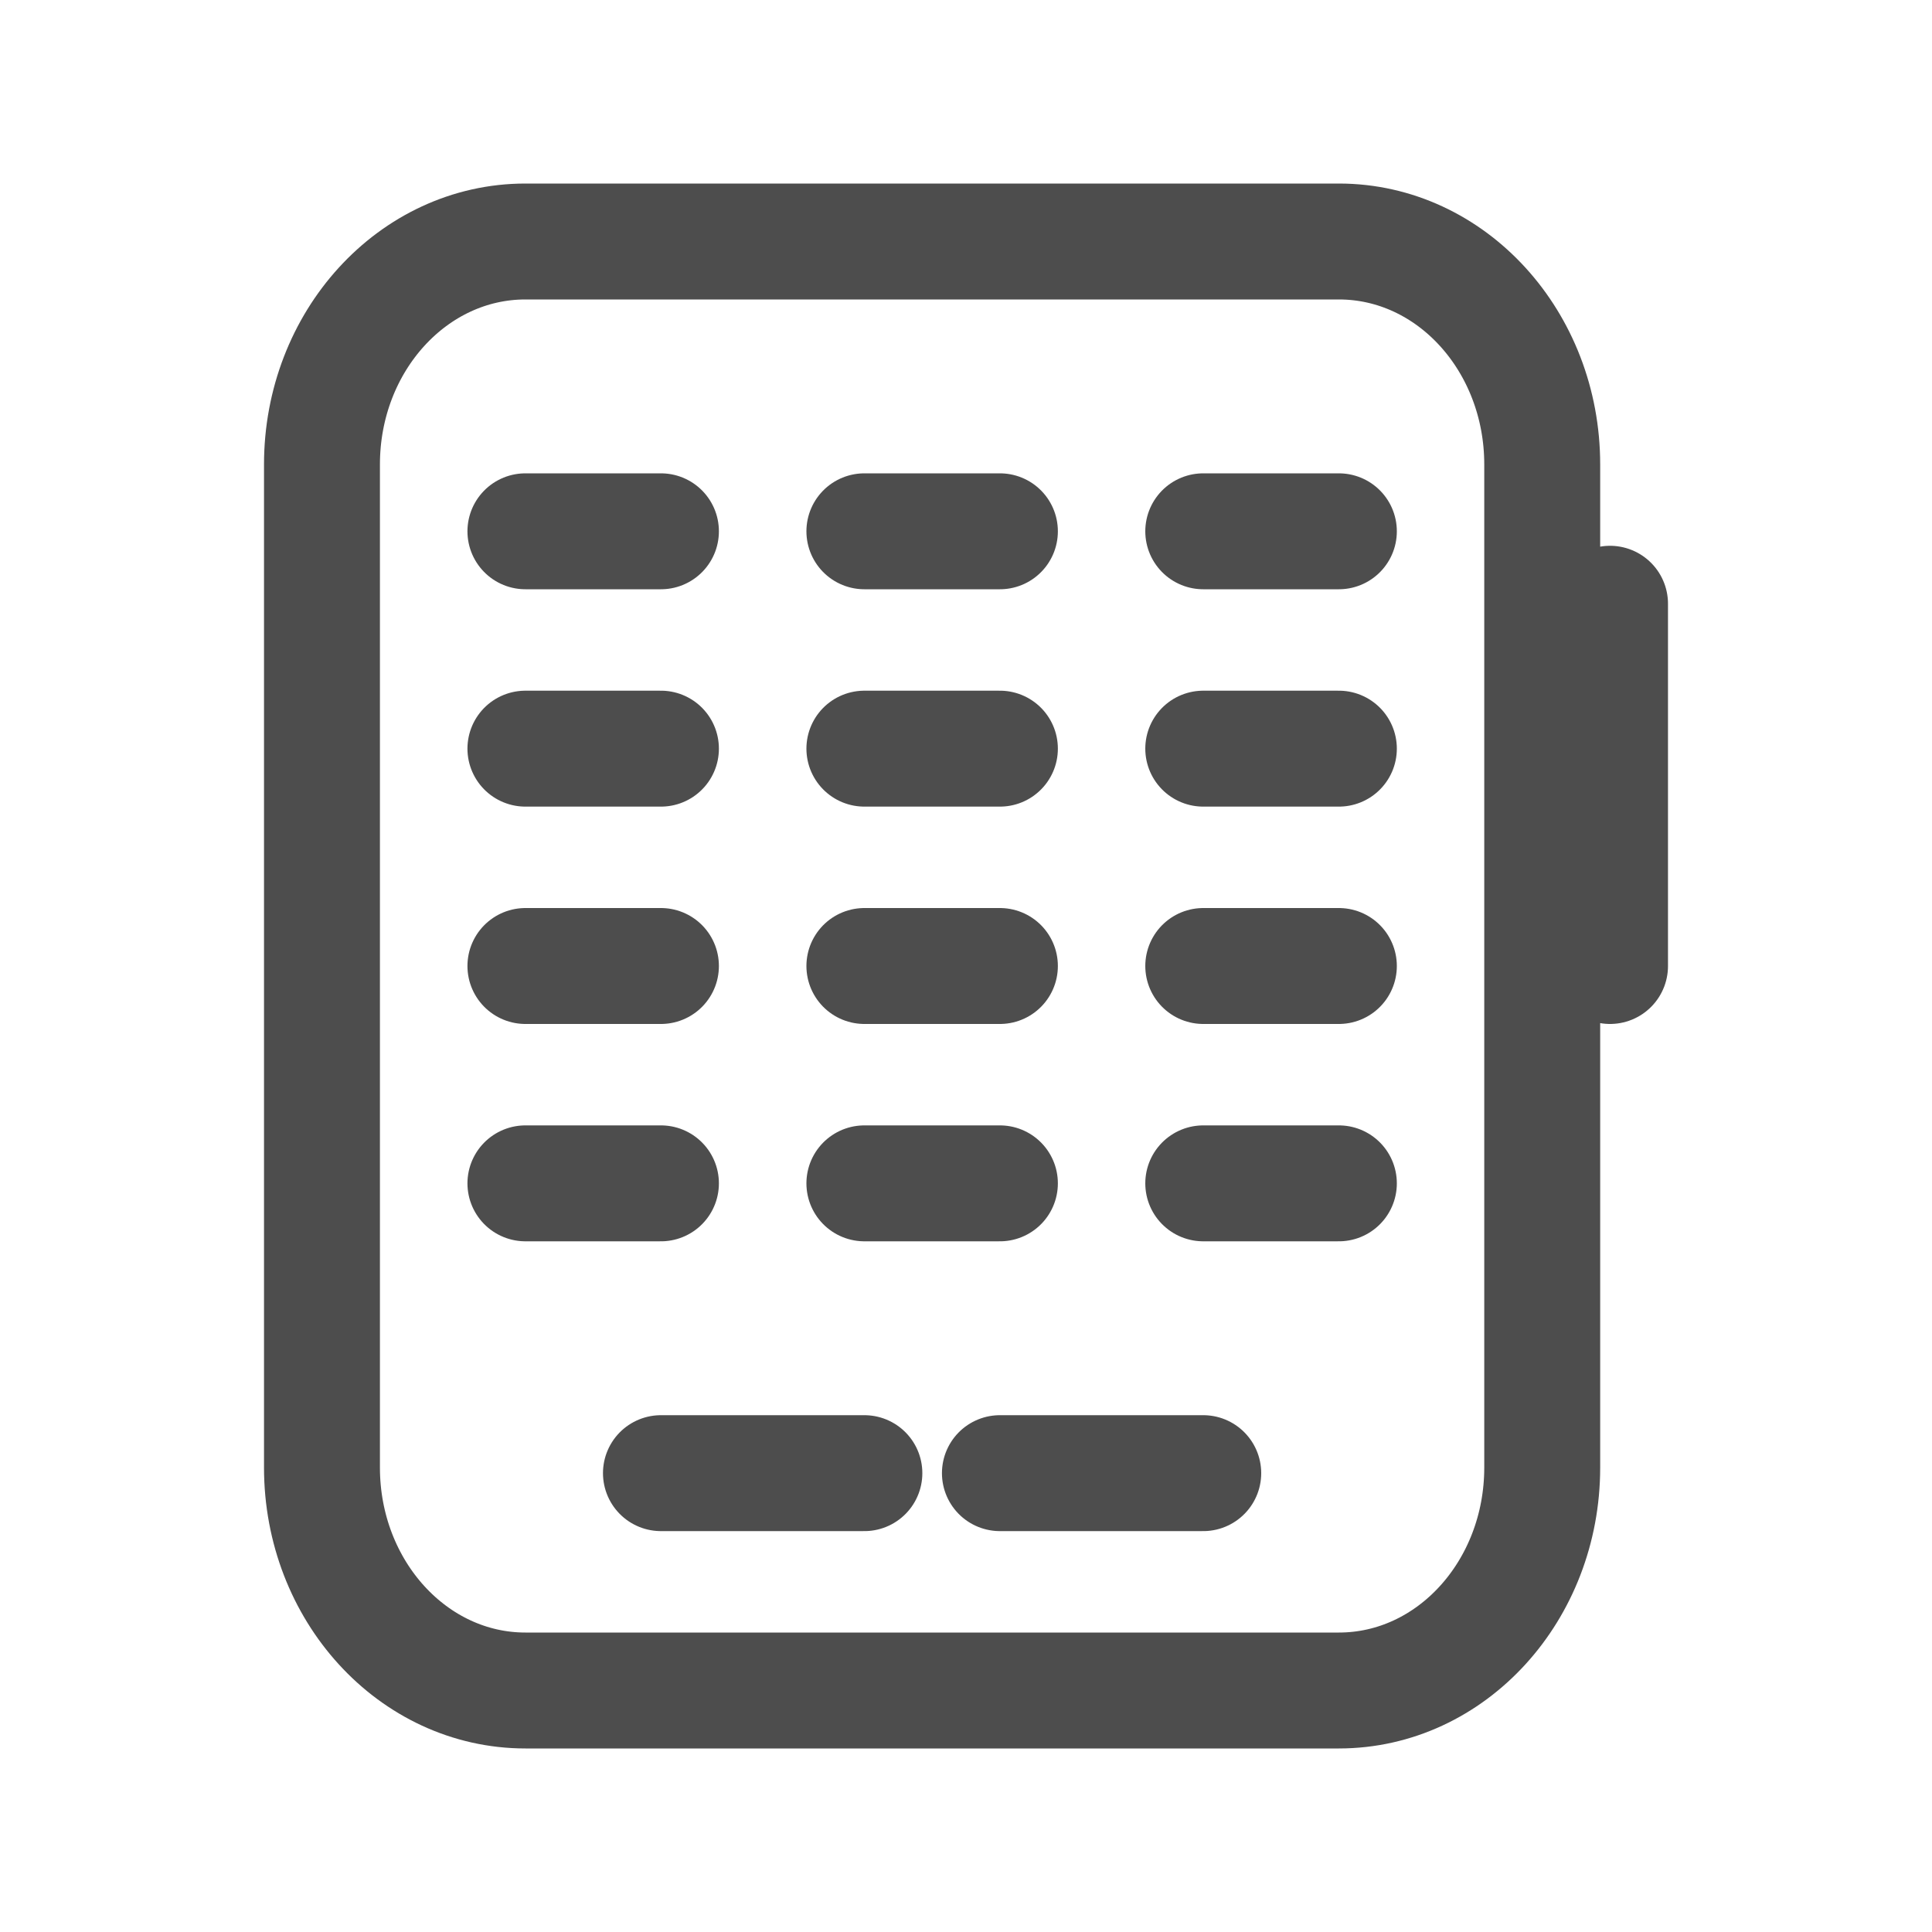
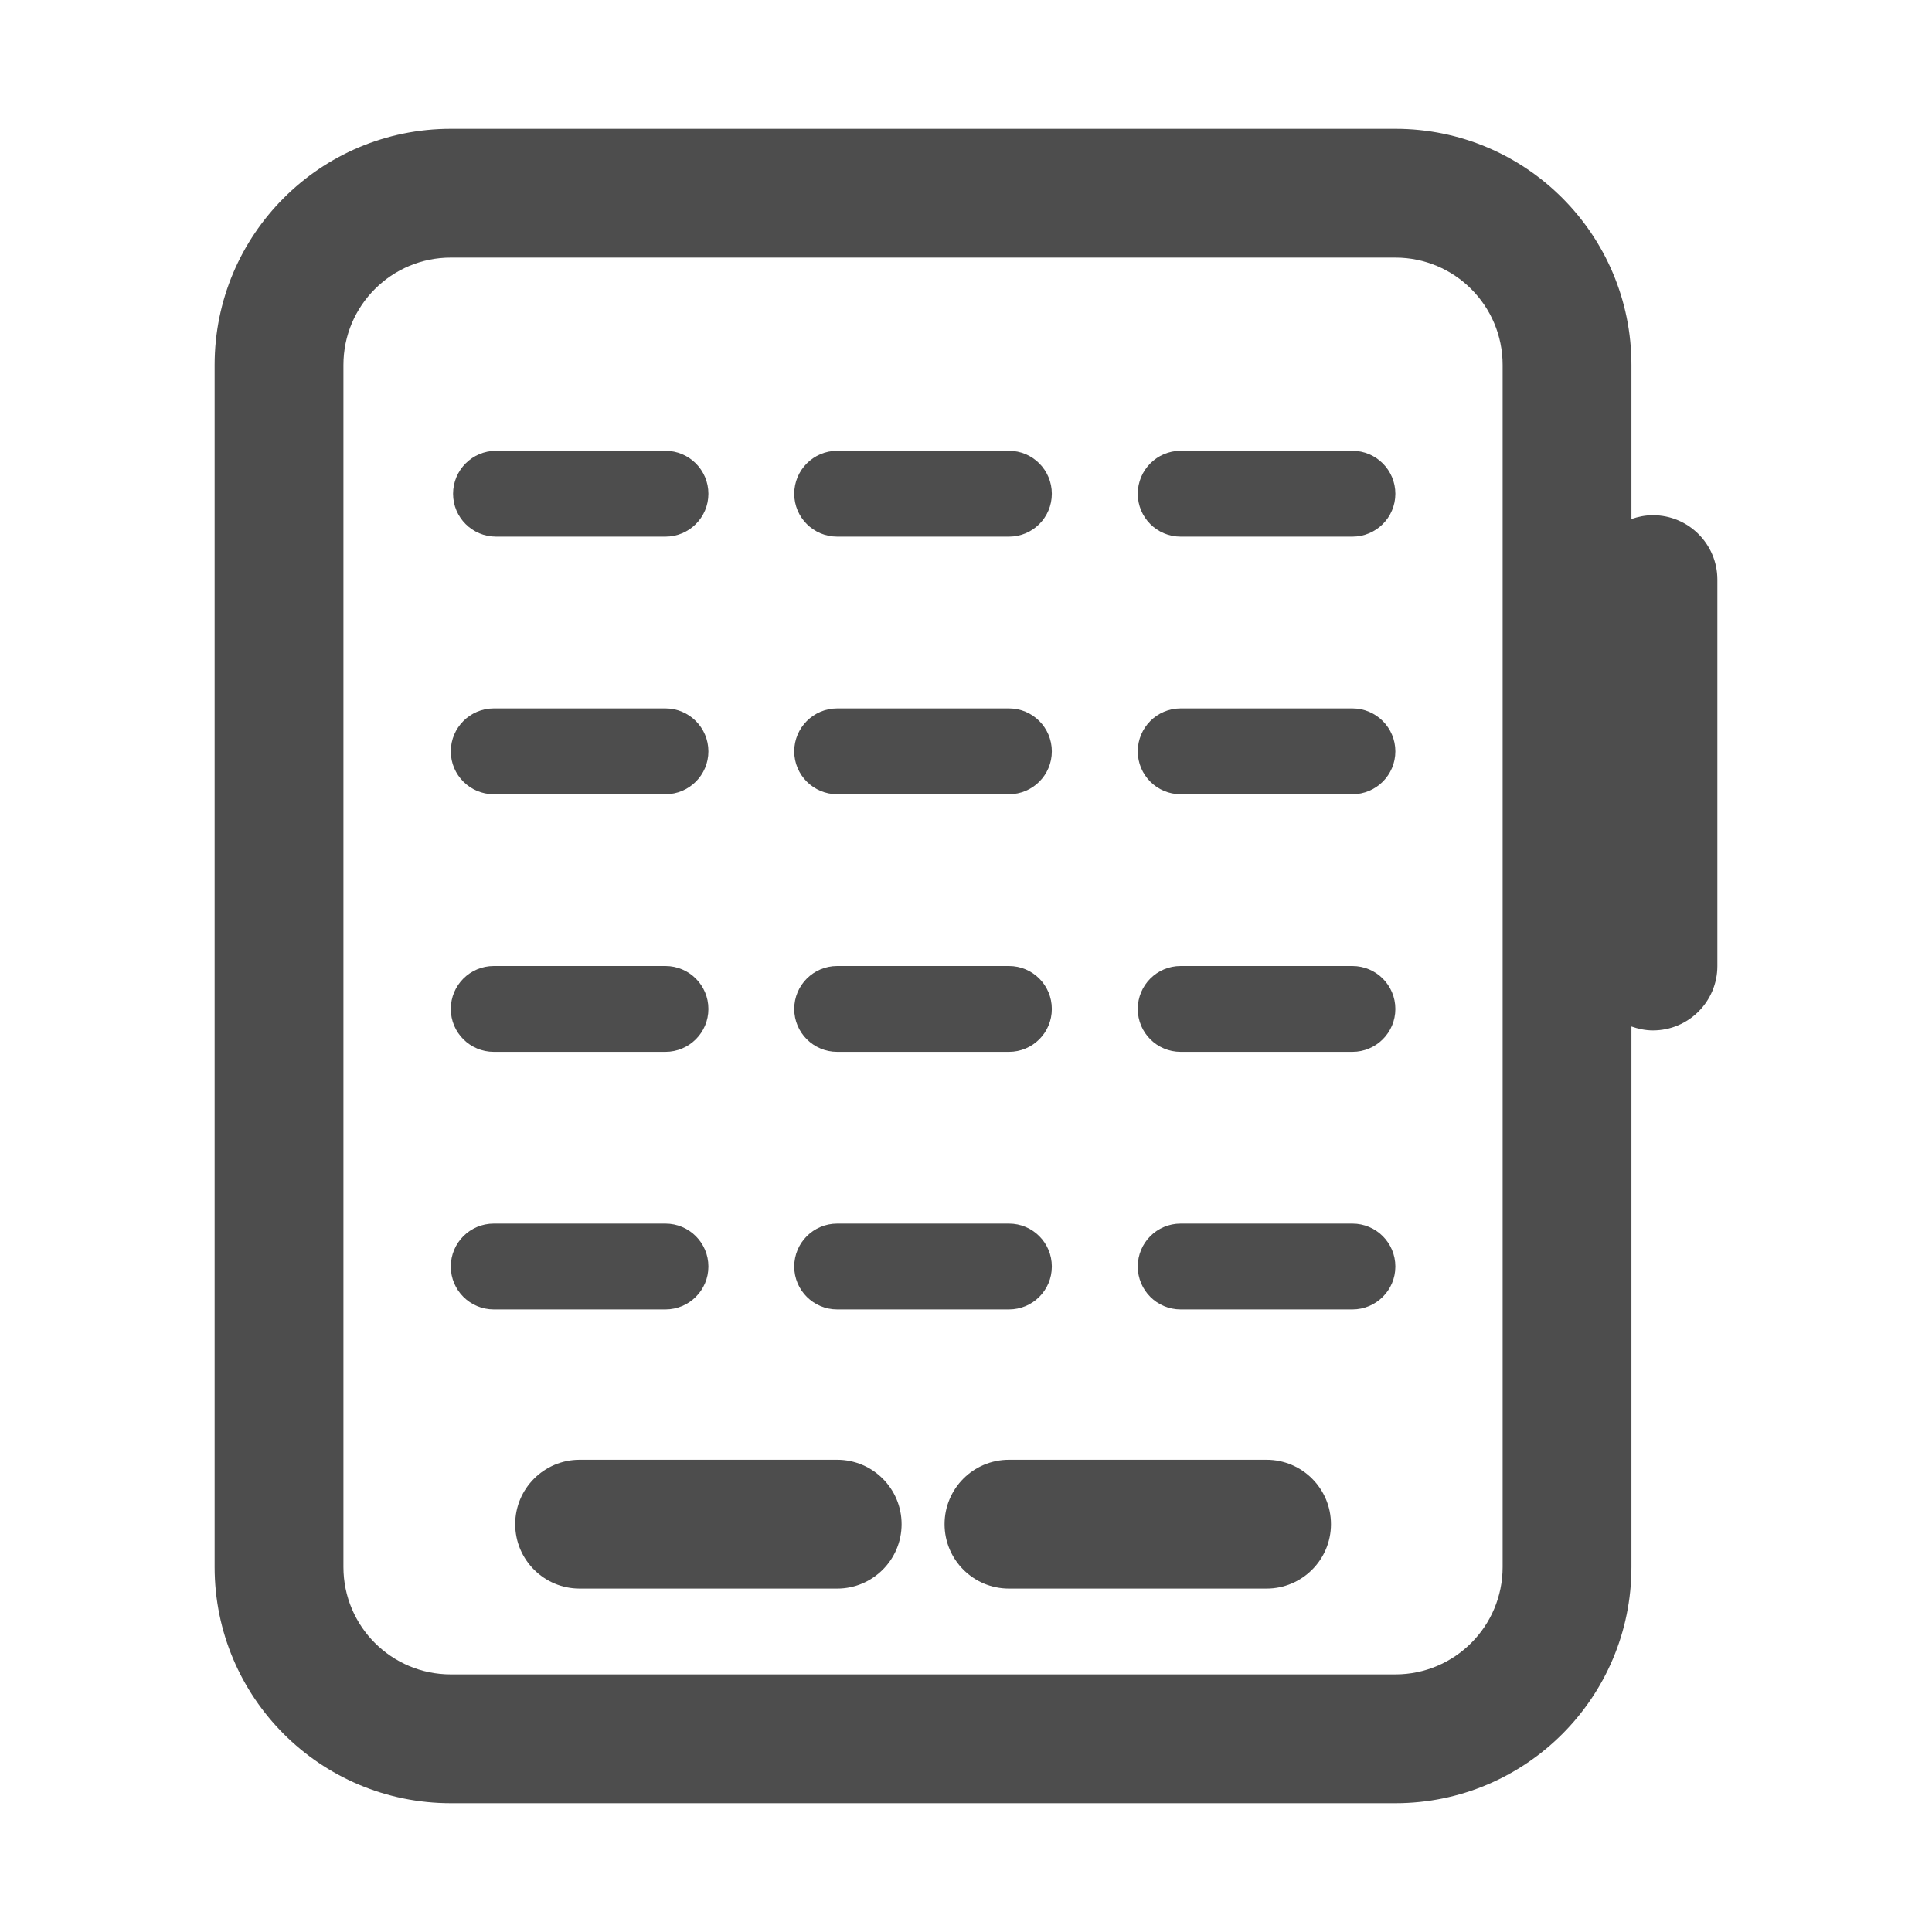
- <svg xmlns="http://www.w3.org/2000/svg" width="20" height="20" viewBox="0 0 20 20" fill="none">
-   <path d="M6.842 15.25H8.948M10.351 15.25H12.456M5.439 5.5H6.842M5.439 7.75H6.842M5.439 12.25H6.842M5.439 10H6.842M8.948 5.5H10.351M8.948 7.75H10.351M8.948 12.25H10.351M8.948 10H10.351M12.456 5.5H13.86M12.456 7.75H13.86M12.456 12.25H13.86M12.456 10H13.86M16.667 6.25V10M15.965 4.808V15.192C15.965 16.467 15.023 17.5 13.86 17.5H5.439C4.276 17.5 3.333 16.467 3.333 15.192V4.808C3.333 3.533 4.276 2.5 5.439 2.5H13.86C15.023 2.5 15.965 3.533 15.965 4.808Z" stroke="#4D4D4D" stroke-width="1.2" stroke-linecap="round" />
+ <svg xmlns="http://www.w3.org/2000/svg" width="20" height="20" viewBox="415.458 8.625 17.084 18.75" fill="none">
+   <path d="M422.75 22.792C423.095 22.792 423.375 23.072 423.375 23.417C423.375 23.762 423.095 24.042 422.75 24.042H420.25C419.905 24.042 419.625 23.762 419.625 23.417C419.625 23.072 419.905 22.792 420.25 22.792H422.75Z" fill="#4D4D4D" />
+   <path d="M426.917 22.792C427.262 22.792 427.542 23.072 427.542 23.417C427.542 23.762 427.262 24.042 426.917 24.042H424.417C424.071 24.042 423.792 23.762 423.792 23.417C423.792 23.072 424.071 22.792 424.417 22.792H426.917Z" fill="#4D4D4D" />
+   <path d="M421.083 20.5C421.313 20.5 421.5 20.686 421.5 20.917C421.5 21.147 421.313 21.333 421.083 21.333H419.417C419.187 21.333 419 21.147 419 20.917C419 20.686 419.187 20.5 419.417 20.5H421.083Z" fill="#4D4D4D" />
+   <path d="M424.417 20.5C424.647 20.5 424.833 20.686 424.833 20.917C424.833 21.147 424.647 21.333 424.417 21.333H422.75C422.52 21.333 422.333 21.147 422.333 20.917C422.333 20.686 422.52 20.5 422.75 20.5H424.417Z" fill="#4D4D4D" />
+   <path d="M427.75 20.5C427.98 20.5 428.167 20.686 428.167 20.917C428.167 21.147 427.98 21.333 427.75 21.333H426.083C425.853 21.333 425.667 21.147 425.667 20.917C425.667 20.686 425.853 20.5 426.083 20.5H427.75Z" fill="#4D4D4D" />
+   <path d="M421.083 18C421.313 18 421.5 18.186 421.5 18.417C421.5 18.647 421.313 18.833 421.083 18.833H419.417C419.187 18.833 419 18.647 419 18.417C419 18.186 419.187 18 419.417 18H421.083Z" fill="#4D4D4D" />
+   <path d="M424.417 18C424.647 18 424.833 18.186 424.833 18.417C424.833 18.647 424.647 18.833 424.417 18.833H422.75C422.52 18.833 422.333 18.647 422.333 18.417C422.333 18.186 422.52 18 422.75 18H424.417Z" fill="#4D4D4D" />
+   <path d="M427.75 18C427.98 18 428.167 18.186 428.167 18.417C428.167 18.647 427.98 18.833 427.75 18.833H426.083C425.853 18.833 425.667 18.647 425.667 18.417C425.667 18.186 425.853 18 426.083 18H427.75Z" fill="#4D4D4D" />
+   <path d="M421.083 15.5C421.313 15.5 421.5 15.687 421.5 15.917C421.5 16.147 421.313 16.333 421.083 16.333H419.417C419.187 16.333 419 16.147 419 15.917C419 15.687 419.187 15.5 419.417 15.5H421.083Z" fill="#4D4D4D" />
+   <path d="M424.417 15.5C424.647 15.5 424.833 15.687 424.833 15.917C424.833 16.147 424.647 16.333 424.417 16.333H422.75C422.52 16.333 422.333 16.147 422.333 15.917C422.333 15.687 422.52 15.5 422.75 15.5H424.417Z" fill="#4D4D4D" />
+   <path d="M427.75 15.5C427.98 15.5 428.167 15.687 428.167 15.917C428.167 16.147 427.98 16.333 427.75 16.333H426.083C425.853 16.333 425.667 16.147 425.667 15.917C425.667 15.687 425.853 15.5 426.083 15.5H427.75Z" fill="#4D4D4D" />
+   <path d="M421.083 13C421.313 13 421.5 13.187 421.5 13.417C421.5 13.647 421.313 13.833 421.083 13.833H419.439C419.209 13.833 419.022 13.647 419.022 13.417C419.022 13.187 419.209 13 419.439 13H421.083Z" fill="#4D4D4D" />
+   <path d="M424.417 13C424.647 13 424.833 13.187 424.833 13.417C424.833 13.647 424.647 13.833 424.417 13.833H422.75C422.52 13.833 422.333 13.647 422.333 13.417C422.333 13.187 422.52 13 422.75 13H424.417Z" fill="#4D4D4D" />
+   <path d="M427.75 13C427.98 13 428.167 13.187 428.167 13.417C428.167 13.647 427.98 13.833 427.75 13.833H426.083C425.853 13.833 425.667 13.647 425.667 13.417C425.667 13.187 425.853 13 426.083 13H427.75Z" fill="#4D4D4D" />
+   <path fill-rule="evenodd" clip-rule="evenodd" d="M428.167 9.875C429.432 9.875 430.458 10.901 430.458 12.167V13.662C430.524 13.639 430.593 13.625 430.667 13.625C431.012 13.625 431.292 13.905 431.292 14.25V18C431.292 18.345 431.012 18.625 430.667 18.625C430.593 18.625 430.524 18.61 430.458 18.587V23.833C430.458 25.099 429.432 26.125 428.167 26.125H419C417.734 26.125 416.708 25.099 416.708 23.833V12.167C416.708 10.901 417.734 9.875 419 9.875H428.167ZM419 11.125C418.425 11.125 417.958 11.591 417.958 12.167V23.833C417.958 24.409 418.425 24.875 419 24.875H428.167C428.742 24.875 429.208 24.409 429.208 23.833V12.167C429.208 11.591 428.742 11.125 428.167 11.125H419Z" fill="#4D4D4D" />
</svg>
